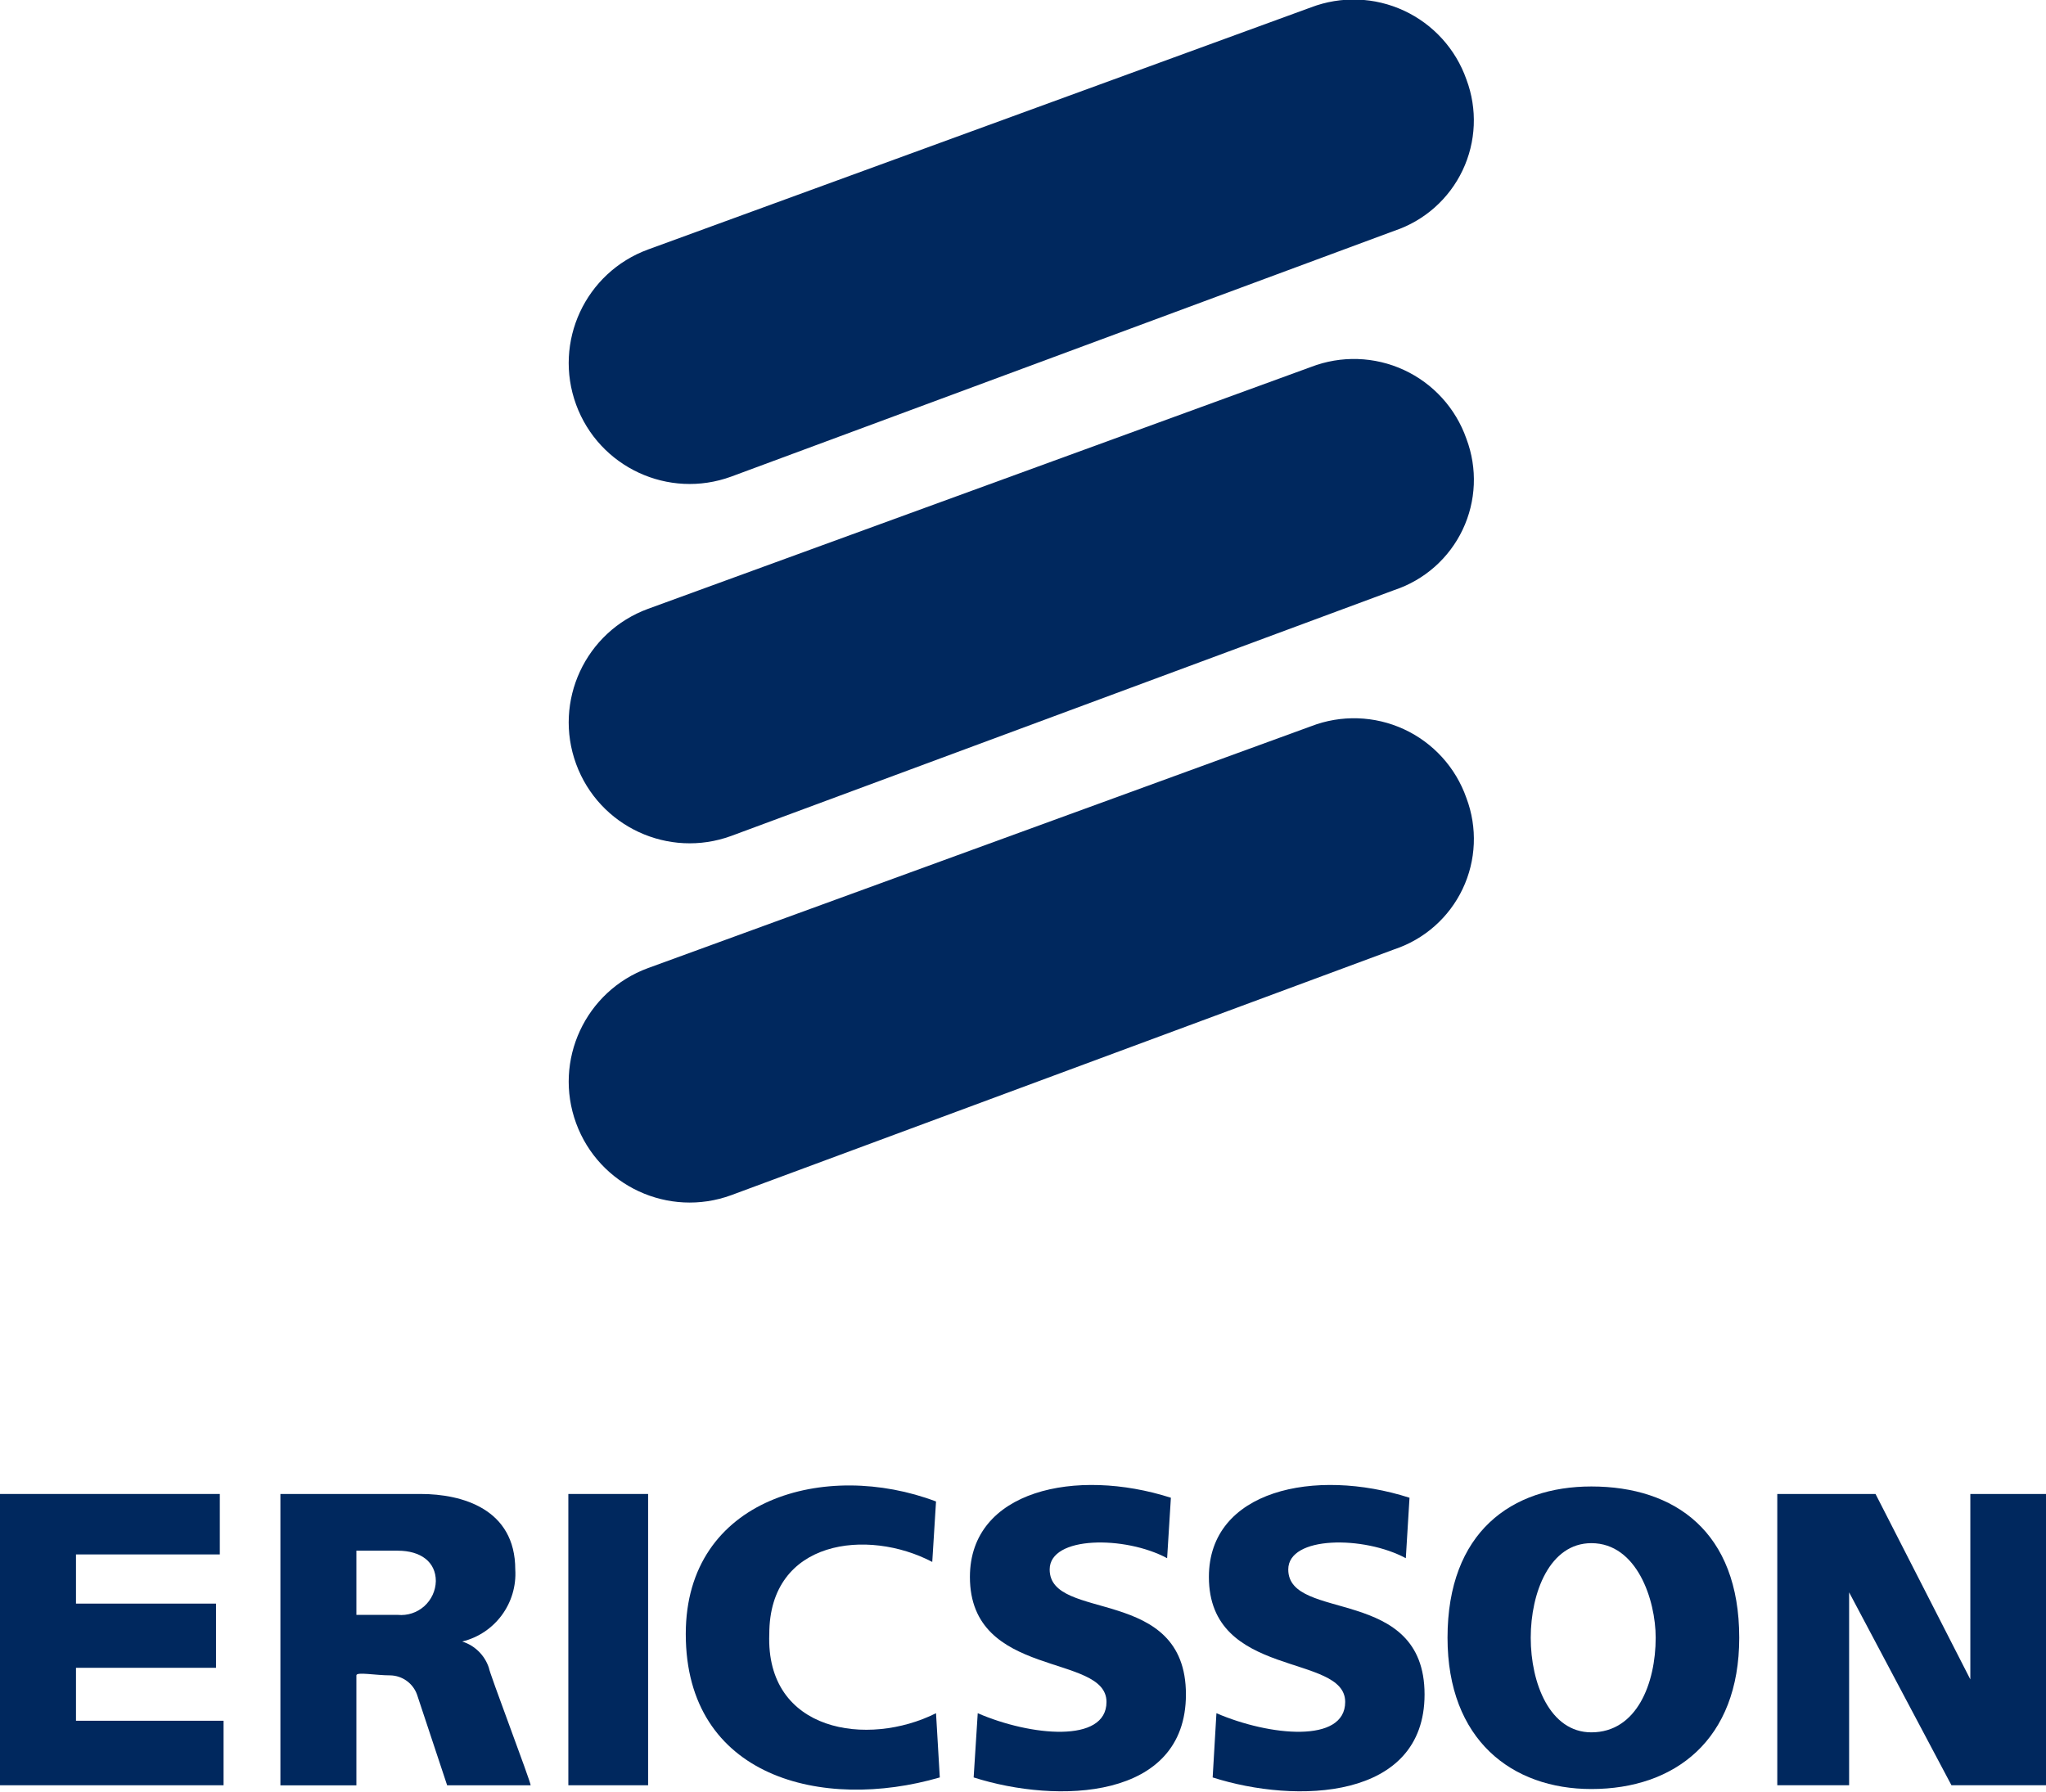
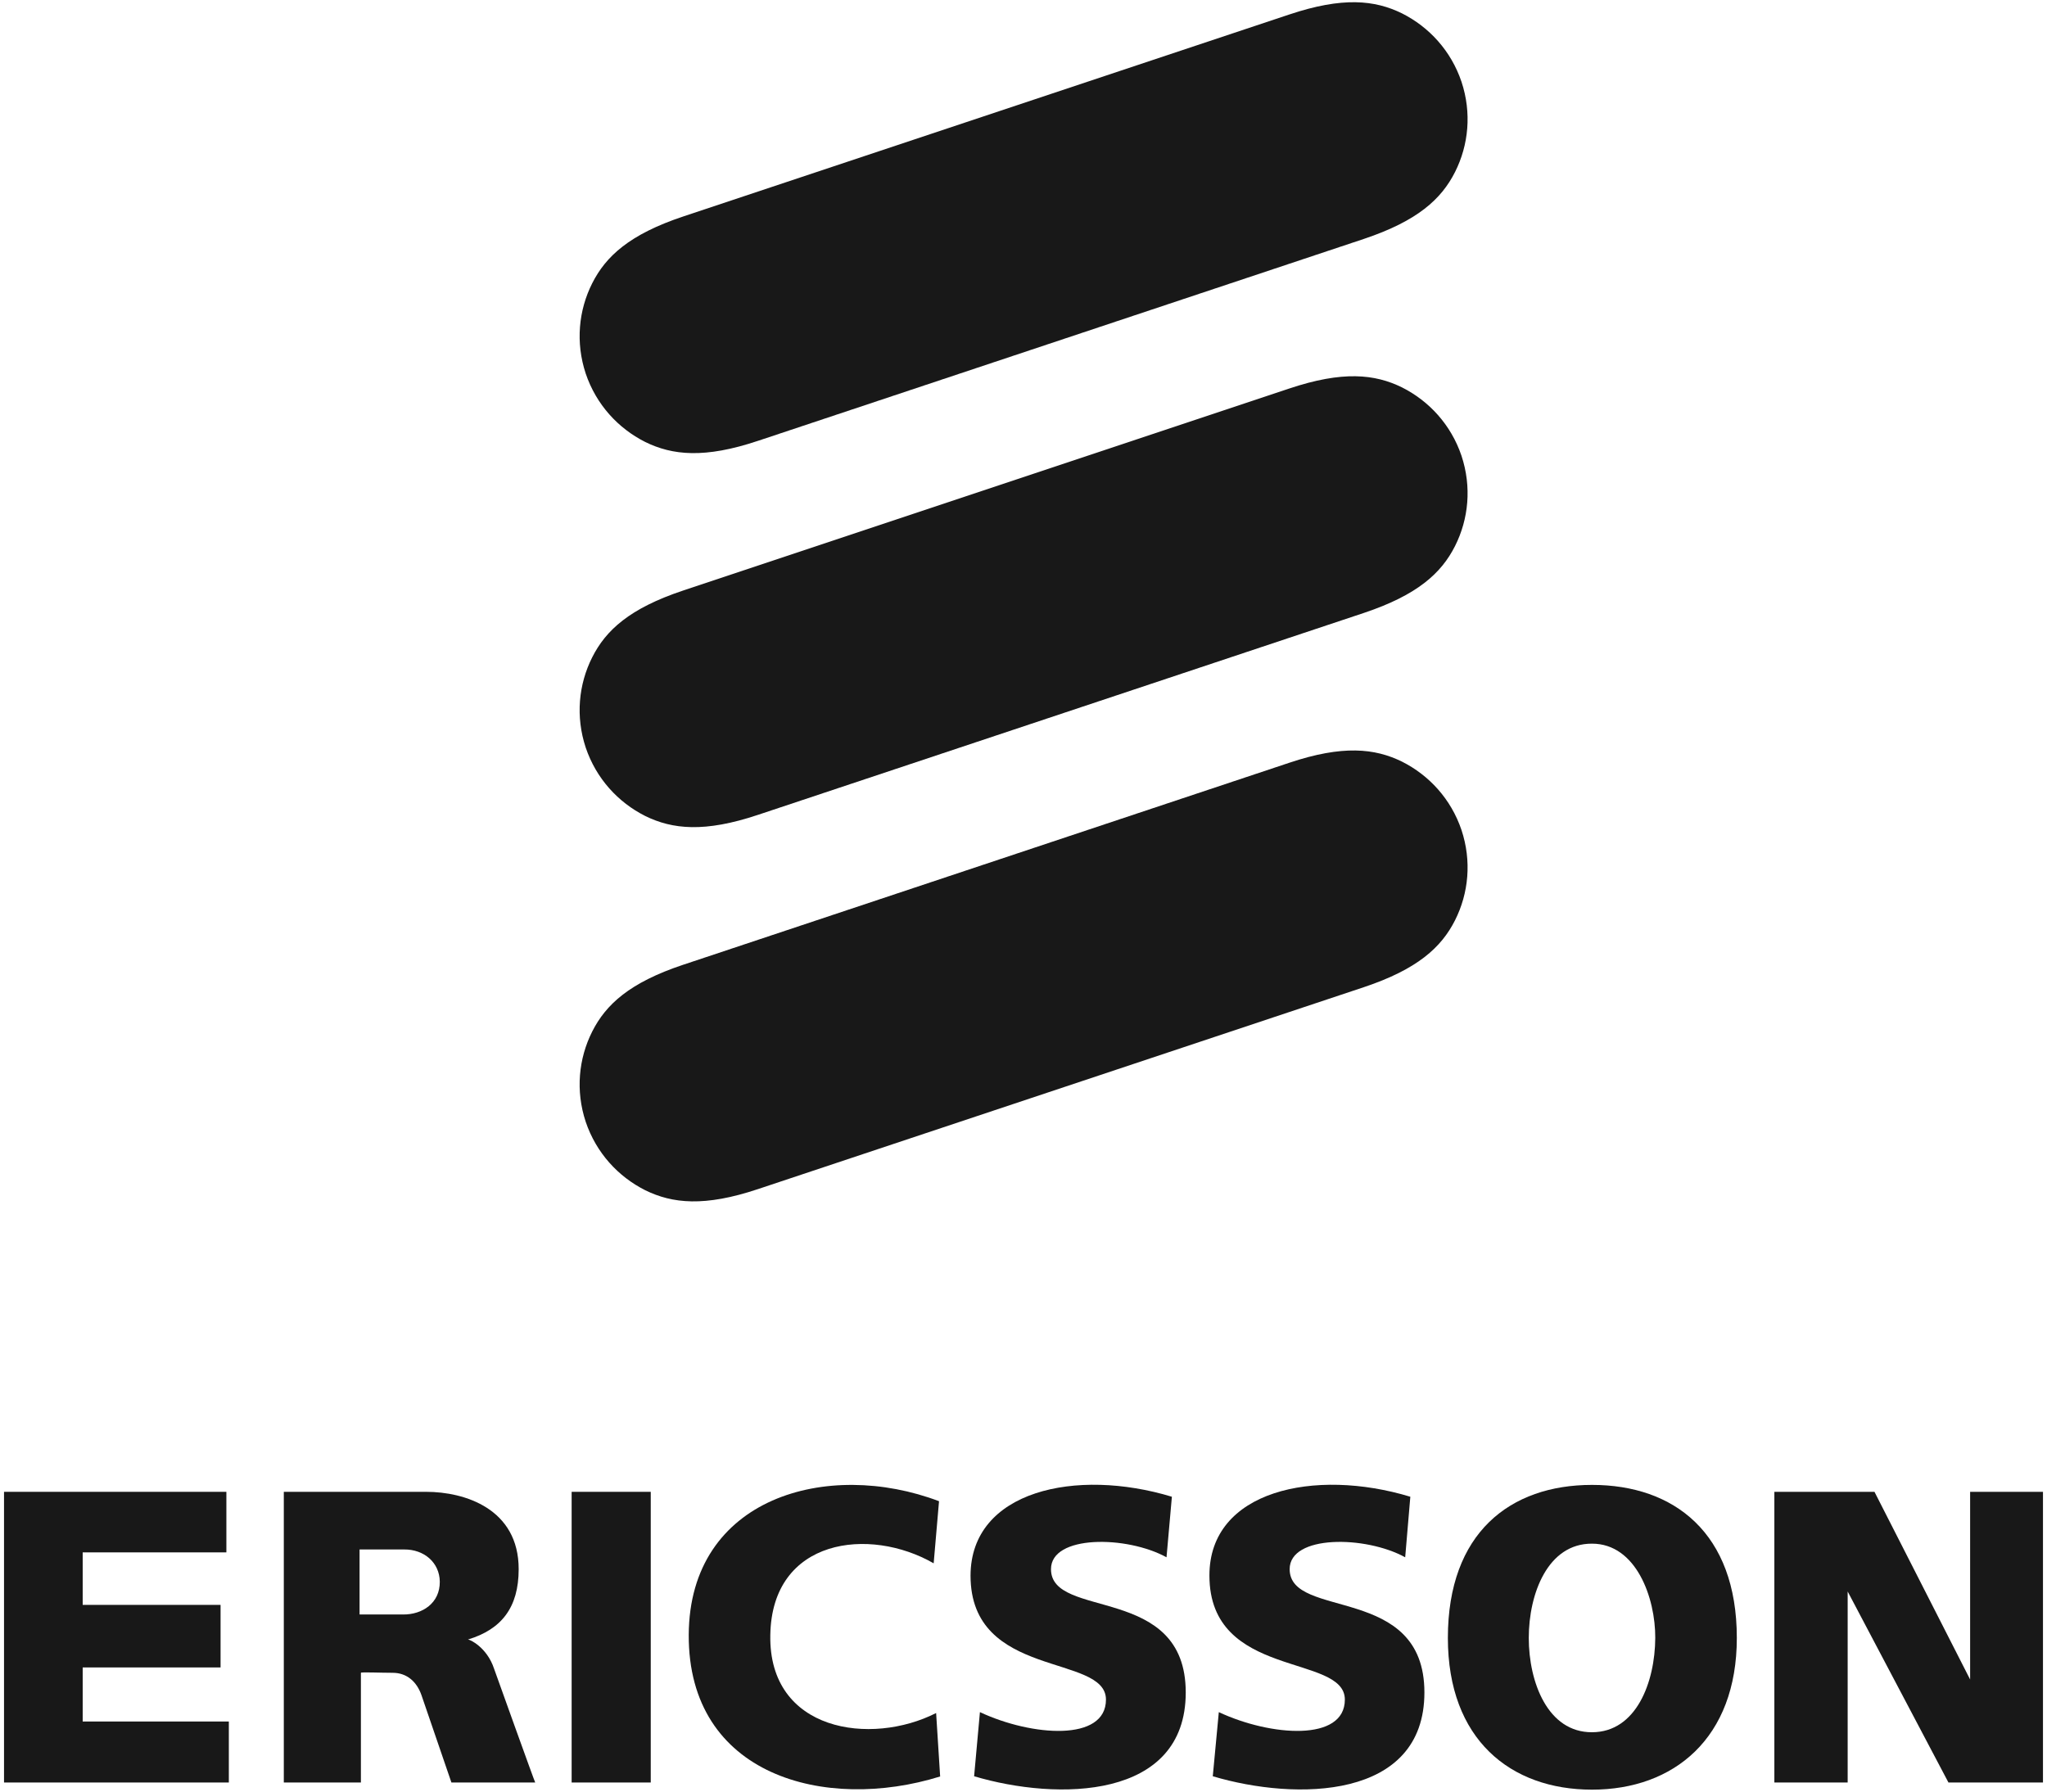
- <svg xmlns="http://www.w3.org/2000/svg" id="Layer_1" viewBox="0 0 64.056 56.092">
-   <path d="M22.895,14.923a3.786,3.786,0,1,1-2.605-7.111L41.044.231a3.744,3.744,0,0,1,4.866,2.256,3.645,3.645,0,0,1-2.253,4.739Z" fill="#00285e" />
-   <path d="M22.895,26.175a3.786,3.786,0,1,1-2.605-7.111l20.754-7.573a3.731,3.731,0,0,1,4.866,2.248,3.637,3.637,0,0,1-2.253,4.736Z" fill="#00285e" />
-   <path d="M22.895,37.424a3.786,3.786,0,1,1-2.605-7.111L41.044,22.742a3.729,3.729,0,0,1,4.866,2.246,3.639,3.639,0,0,1-2.253,4.737Z" fill="#00285e" />
-   <polygon points="0 46.781 6.882 46.781 6.882 48.674 2.379 48.674 2.379 50.214 6.763 50.214 6.763 52.224 2.379 52.224 2.379 53.882 6.999 53.882 6.999 55.902 0 55.902 0 46.781" fill="#00285e" />
-   <rect x="17.794" y="46.781" width="2.497" height="9.121" fill="#00285e" />
-   <path d="M29.305,47.016,29.187,48.909c-2.015-1.059-5.102-.706-5.102,2.256-.118,3.079,3.087,3.55,5.22,2.481l.118,2.011c-3.677,1.069-7.953,0-7.953-4.492C21.47,46.899,25.864,45.712,29.305,47.016Z" fill="#00285e" />
-   <path d="M36.658,46.899l-.118,1.893c-1.308-.706-3.677-.706-3.677.353,0,1.657,4.266.48,4.266,3.913,0,3.315-4.03,3.433-6.646,2.599l.128-2.011c1.652.716,4.031.951,4.031-.353,0-1.54-4.276-.706-4.276-3.914C30.367,46.663,33.69,45.947,36.658,46.899Z" fill="#00285e" />
-   <path d="M44.129,46.899l-.116,1.893c-1.306-.706-3.68-.706-3.68.353,0,1.657,4.267.48,4.267,3.913,0,3.315-4.027,3.433-6.634,2.599l.118-2.011c1.662.716,4.031.951,4.031-.353,0-1.54-4.267-.706-4.267-3.914C37.848,46.663,41.16,45.947,44.129,46.899Z" fill="#00285e" />
-   <polygon points="55.643 46.781 58.719 46.781 61.687 52.587 61.687 46.781 64.056 46.781 64.056 55.902 61.096 55.902 57.892 49.861 57.892 55.902 55.643 55.902 55.643 46.781" fill="#00285e" />
-   <path d="M47.924,51.283c0,1.422.599,2.962,1.898,2.962,1.426,0,2.014-1.54,2.014-2.962,0-1.187-.587-2.962-2.014-2.962C48.523,48.321,47.924,49.861,47.924,51.283Zm1.898-4.737c2.617,0,4.63,1.422,4.63,4.737,0,3.197-2.014,4.737-4.63,4.737-2.489,0-4.503-1.54-4.503-4.737C45.319,47.968,47.333,46.546,49.822,46.546Z" fill="#00285e" />
-   <path d="M8.779,46.781h4.394c1.298,0,2.959.471,2.959,2.364a2.182,2.182,0,0,1-1.661,2.256,1.284,1.284,0,0,1,.835.824c0,.118,1.308,3.56,1.308,3.678H13.999l-.944-2.844a.909.909,0,0,0-.835-.598c-.472,0-1.062-.118-1.062,0v3.443H8.779Zm2.379,3.786H12.455A1.087,1.087,0,0,0,13.645,49.508c0-.598-.472-.951-1.19-.951H11.158Z" fill="#00285e" />
+ <svg xmlns="http://www.w3.org/2000/svg" version="1.1" id="Layer_1" x="0px" y="0px" viewBox="0 0 916 802" style="enable-background:new 0 0 916 802;" xml:space="preserve">
+   <style type="text/css">
+ 	.st0{fill:#181818;}
+ </style>
+   <g>
+     <g>
+       <path class="st0" d="M654,36.6c-4.7-13.9-14.5-24.5-26.6-30.6c-12.2-6-26.6-7.5-50.5,0.5L305.7,96.9c-24,8-34.6,17.8-40.7,29.9    c-6.1,12.1-7.5,26.5-2.9,40.4c4.7,13.9,14.5,24.5,26.6,30.6c12.2,6,26.6,7.5,50.5-0.5l271.2-90.4c23.9-8,34.6-17.8,40.7-29.9    C657.2,64.9,658.6,50.5,654,36.6z" />
+       <path class="st0" d="M654,204c-4.7-13.9-14.5-24.5-26.6-30.6c-12.2-6-26.6-7.5-50.5,0.5l-271.2,90.4c-24,8-34.6,17.8-40.7,29.9    c-6.1,12.1-7.5,26.5-2.9,40.4c4.7,13.9,14.5,24.5,26.6,30.6c12.2,6,26.6,7.5,50.5-0.5l271.2-90.4c23.9-8,34.6-17.8,40.7-29.9    C657.2,232.3,658.6,217.9,654,204z" />
+       <path class="st0" d="M654,371.5c-4.7-13.9-14.5-24.5-26.6-30.6c-12.2-6-26.6-7.5-50.5,0.5l-271.2,90.4c-24,8-34.6,17.8-40.7,29.9    c-6.1,12.1-7.5,26.5-2.9,40.4c4.7,13.9,14.5,24.5,26.6,30.6c12.2,6,26.6,7.5,50.5-0.5l271.2-90.4c23.9-8,34.6-17.8,40.7-29.9    C657.2,399.8,658.6,385.4,654,371.5z" />
+     </g>
+     <g>
+       <polygon class="st0" points="1.8,667.7 101.3,667.7 101.3,694.8 37,694.8 37,718.3 98.7,718.3 98.7,746.3 37,746.3 37,770.5     102.4,770.5 102.4,797.8 1.8,797.8   " />
+       <polygon class="st0" points="255.8,667.7 291.2,667.7 291.2,797.8 255.8,797.8   " />
+       <path class="st0" d="M420.2,671.9l-2.4,27.8c-28.6-16.5-72.4-11.3-73.1,32.1c-0.8,43.3,45.1,49.7,74.2,34.9l1.8,28.4    c-51.4,16-112.8-0.3-112.5-63.4C308.5,670.1,370.4,653,420.2,671.9L420.2,671.9z" />
+       <path class="st0" d="M524.4,669.9L522,697c-17.8-9.8-51.7-10.1-51.7,5.3c0,22.8,60.3,6.4,60.3,55.2c0,48.1-57.4,48.6-94.7,37.5    l2.6-28.7c23.3,10.9,56.4,13.3,56.4-5.6c0-20.7-60.6-9-60.6-55.5C434.4,667.1,481.6,656.9,524.4,669.9L524.4,669.9z" />
+       <path class="st0" d="M631.1,669.9l-2.3,27.1c-17.8-9.8-51.7-10.1-51.7,5.3c0,22.8,60.3,6.4,60.3,55.2c0,48.1-57.5,48.6-94.7,37.5    l2.7-28.7c23.3,10.9,56.4,13.3,56.4-5.6c0-20.7-60.6-9-60.6-55.5C541.1,667.1,588.3,656.9,631.1,669.9L631.1,669.9z" />
+       <polygon class="st0" points="794,667.7 838.8,667.7 881.6,751.7 881.6,667.7 914.2,667.7 914.2,797.8 871.9,797.8 826.8,712.3     826.8,797.8 794,797.8   " />
+       <path class="st0" d="M712.4,664.6c36.7,0,64.8,21.5,64.8,68.5c0,44.9-28.2,67.9-64.8,67.9c-36.5,0-64.5-22.5-64.5-67.9    C647.9,686.1,675.7,664.6,712.4,664.6L712.4,664.6z M684.1,733.1c0,19.8,8.5,42.3,28.3,42.2c19.8,0,28.2-22.4,28.3-42.2    c0.1-17.9-8.5-42.2-28.3-42.2C692.6,690.8,684.1,713.3,684.1,733.1L684.1,733.1z" />
+       <path class="st0" d="M160.9,722.6h19.4c8.7,0.1,16.6-5.1,16.5-14.7c-0.1-8.5-7-14.5-16-14.4h-19.9V722.6L160.9,722.6z M127,667.7    h63.7c17.3,0,41.4,7.6,41.4,34.6c0,17.3-7.8,27-22.7,31.5c0.7-0.1,8.5,3.4,11.7,13.1c0.1,0.3,18.2,50.8,18.4,50.9H202l-13.4-39.1    c-2.1-6-6.5-10-12.9-10c-5.5,0-14.2-0.4-14.2,0v49.1H127V667.7L127,667.7z" />
+     </g>
+   </g>
</svg>
